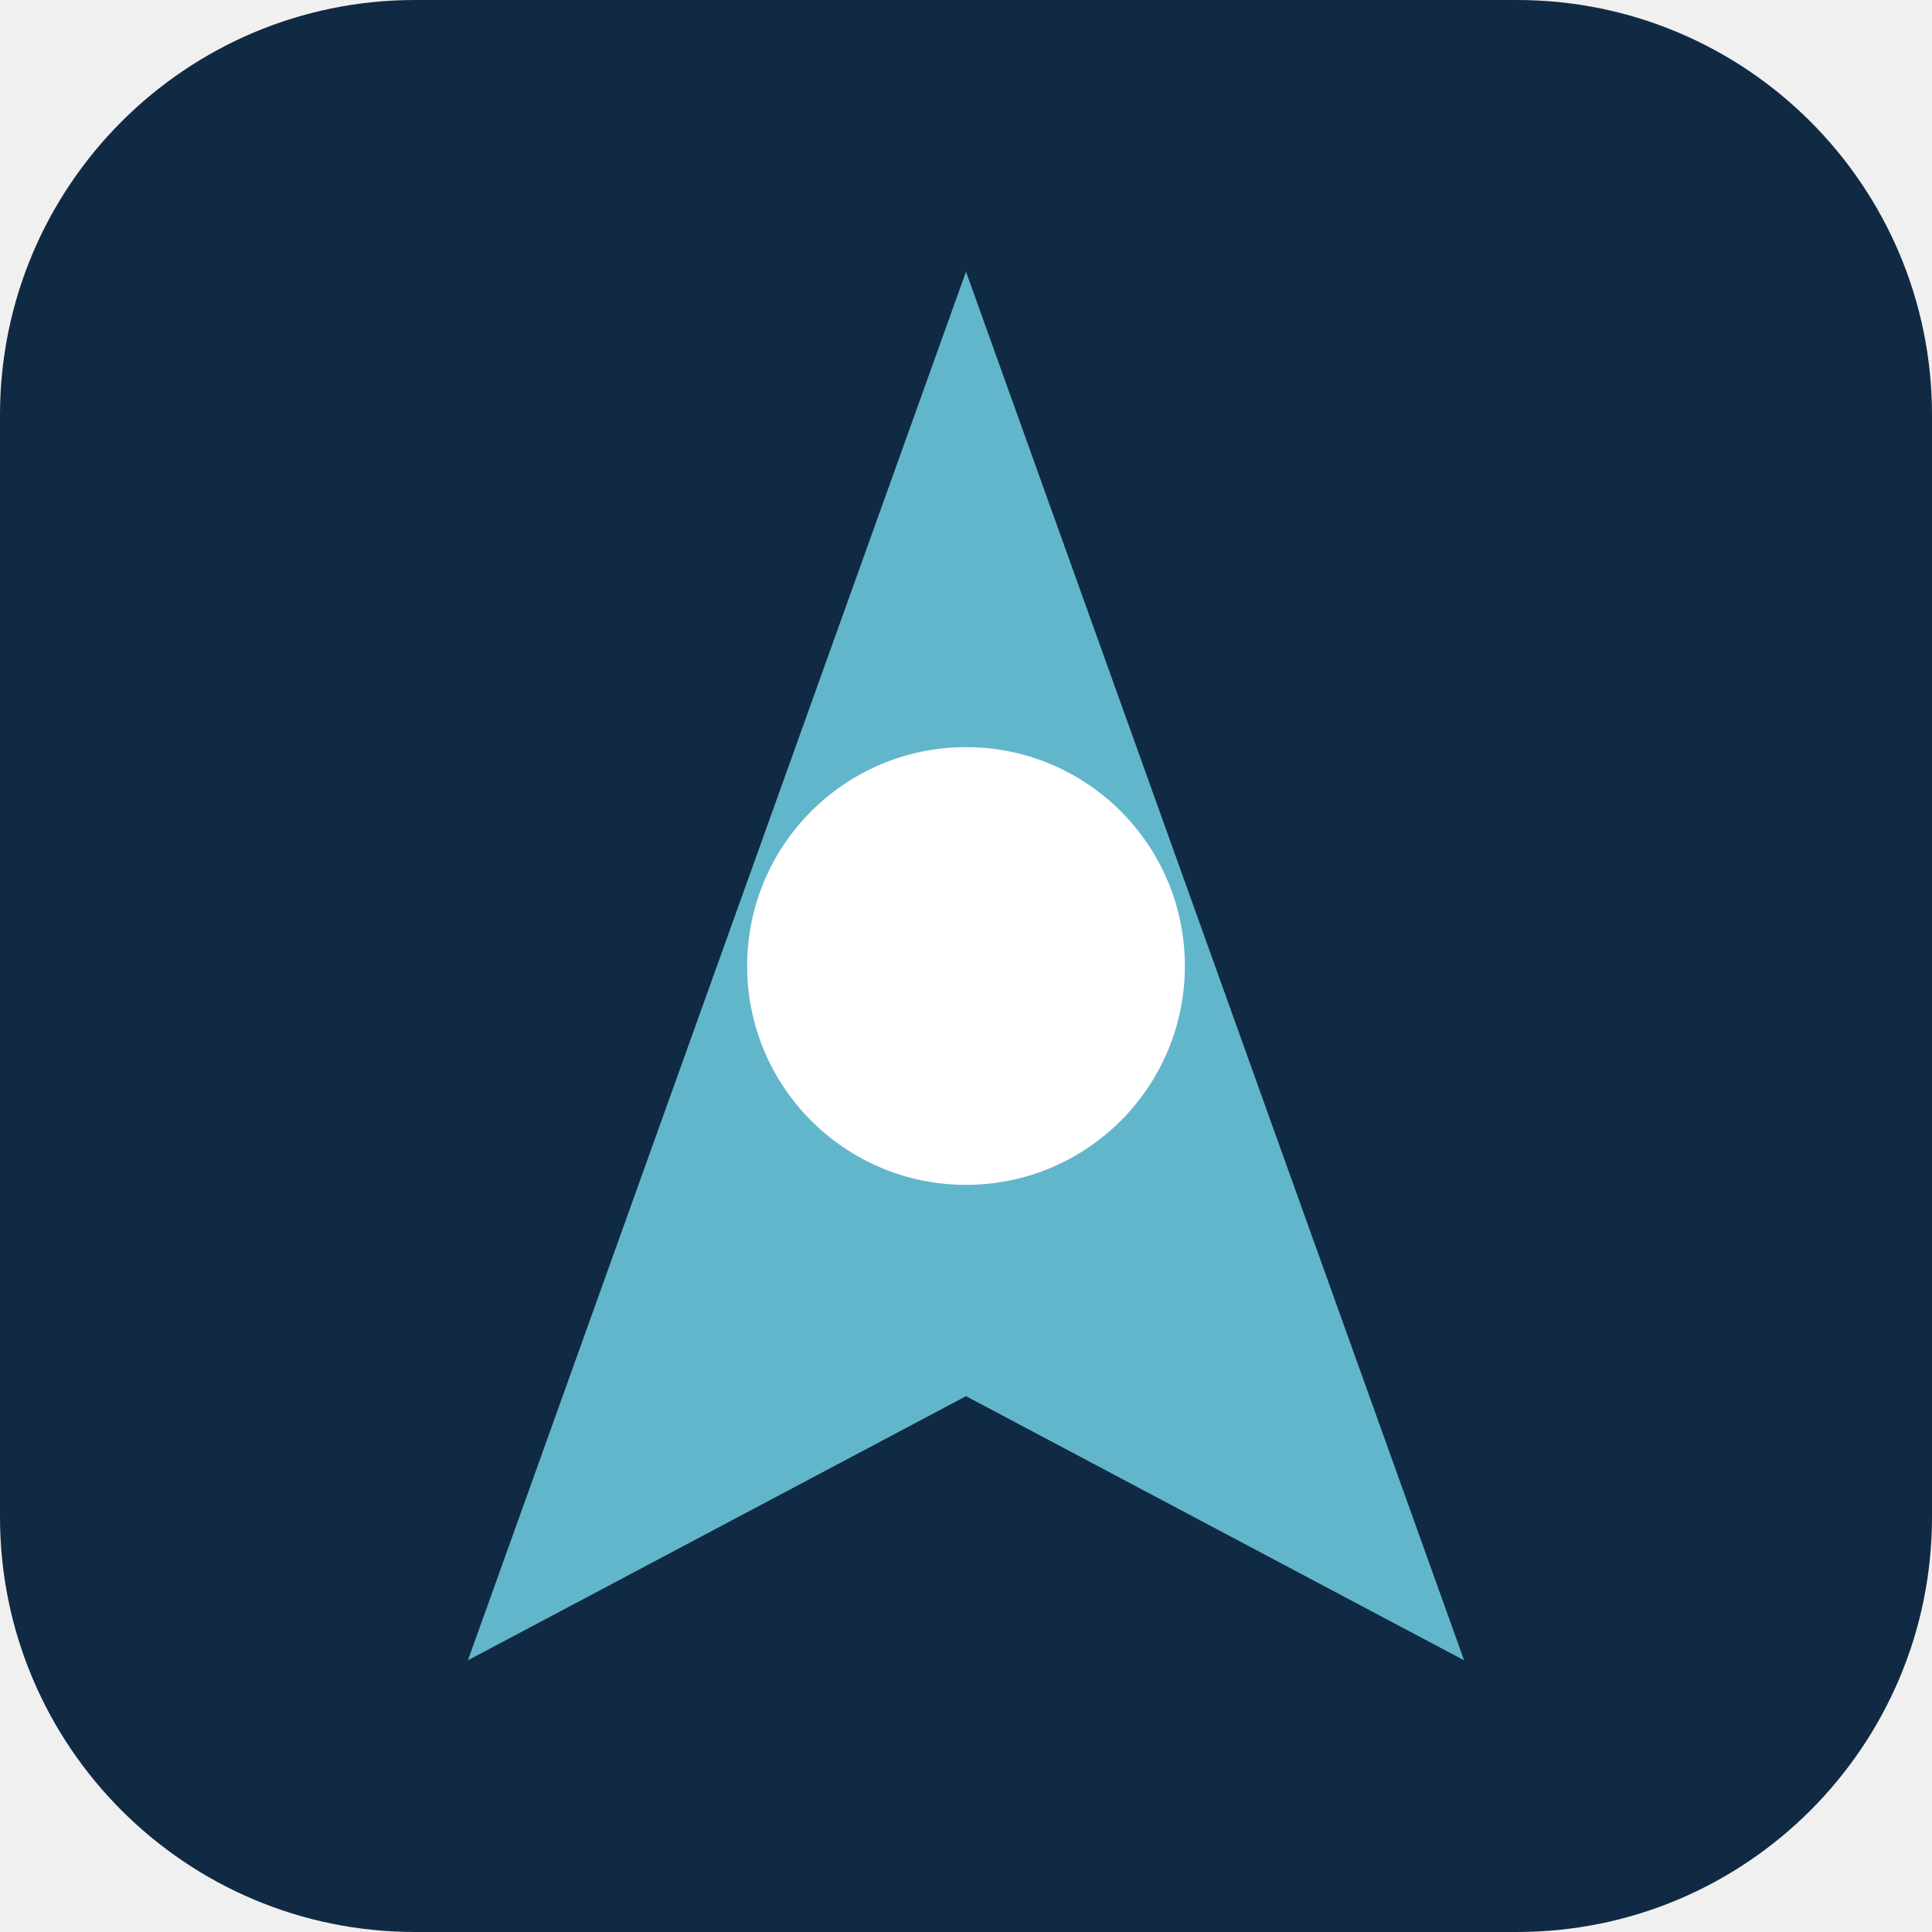
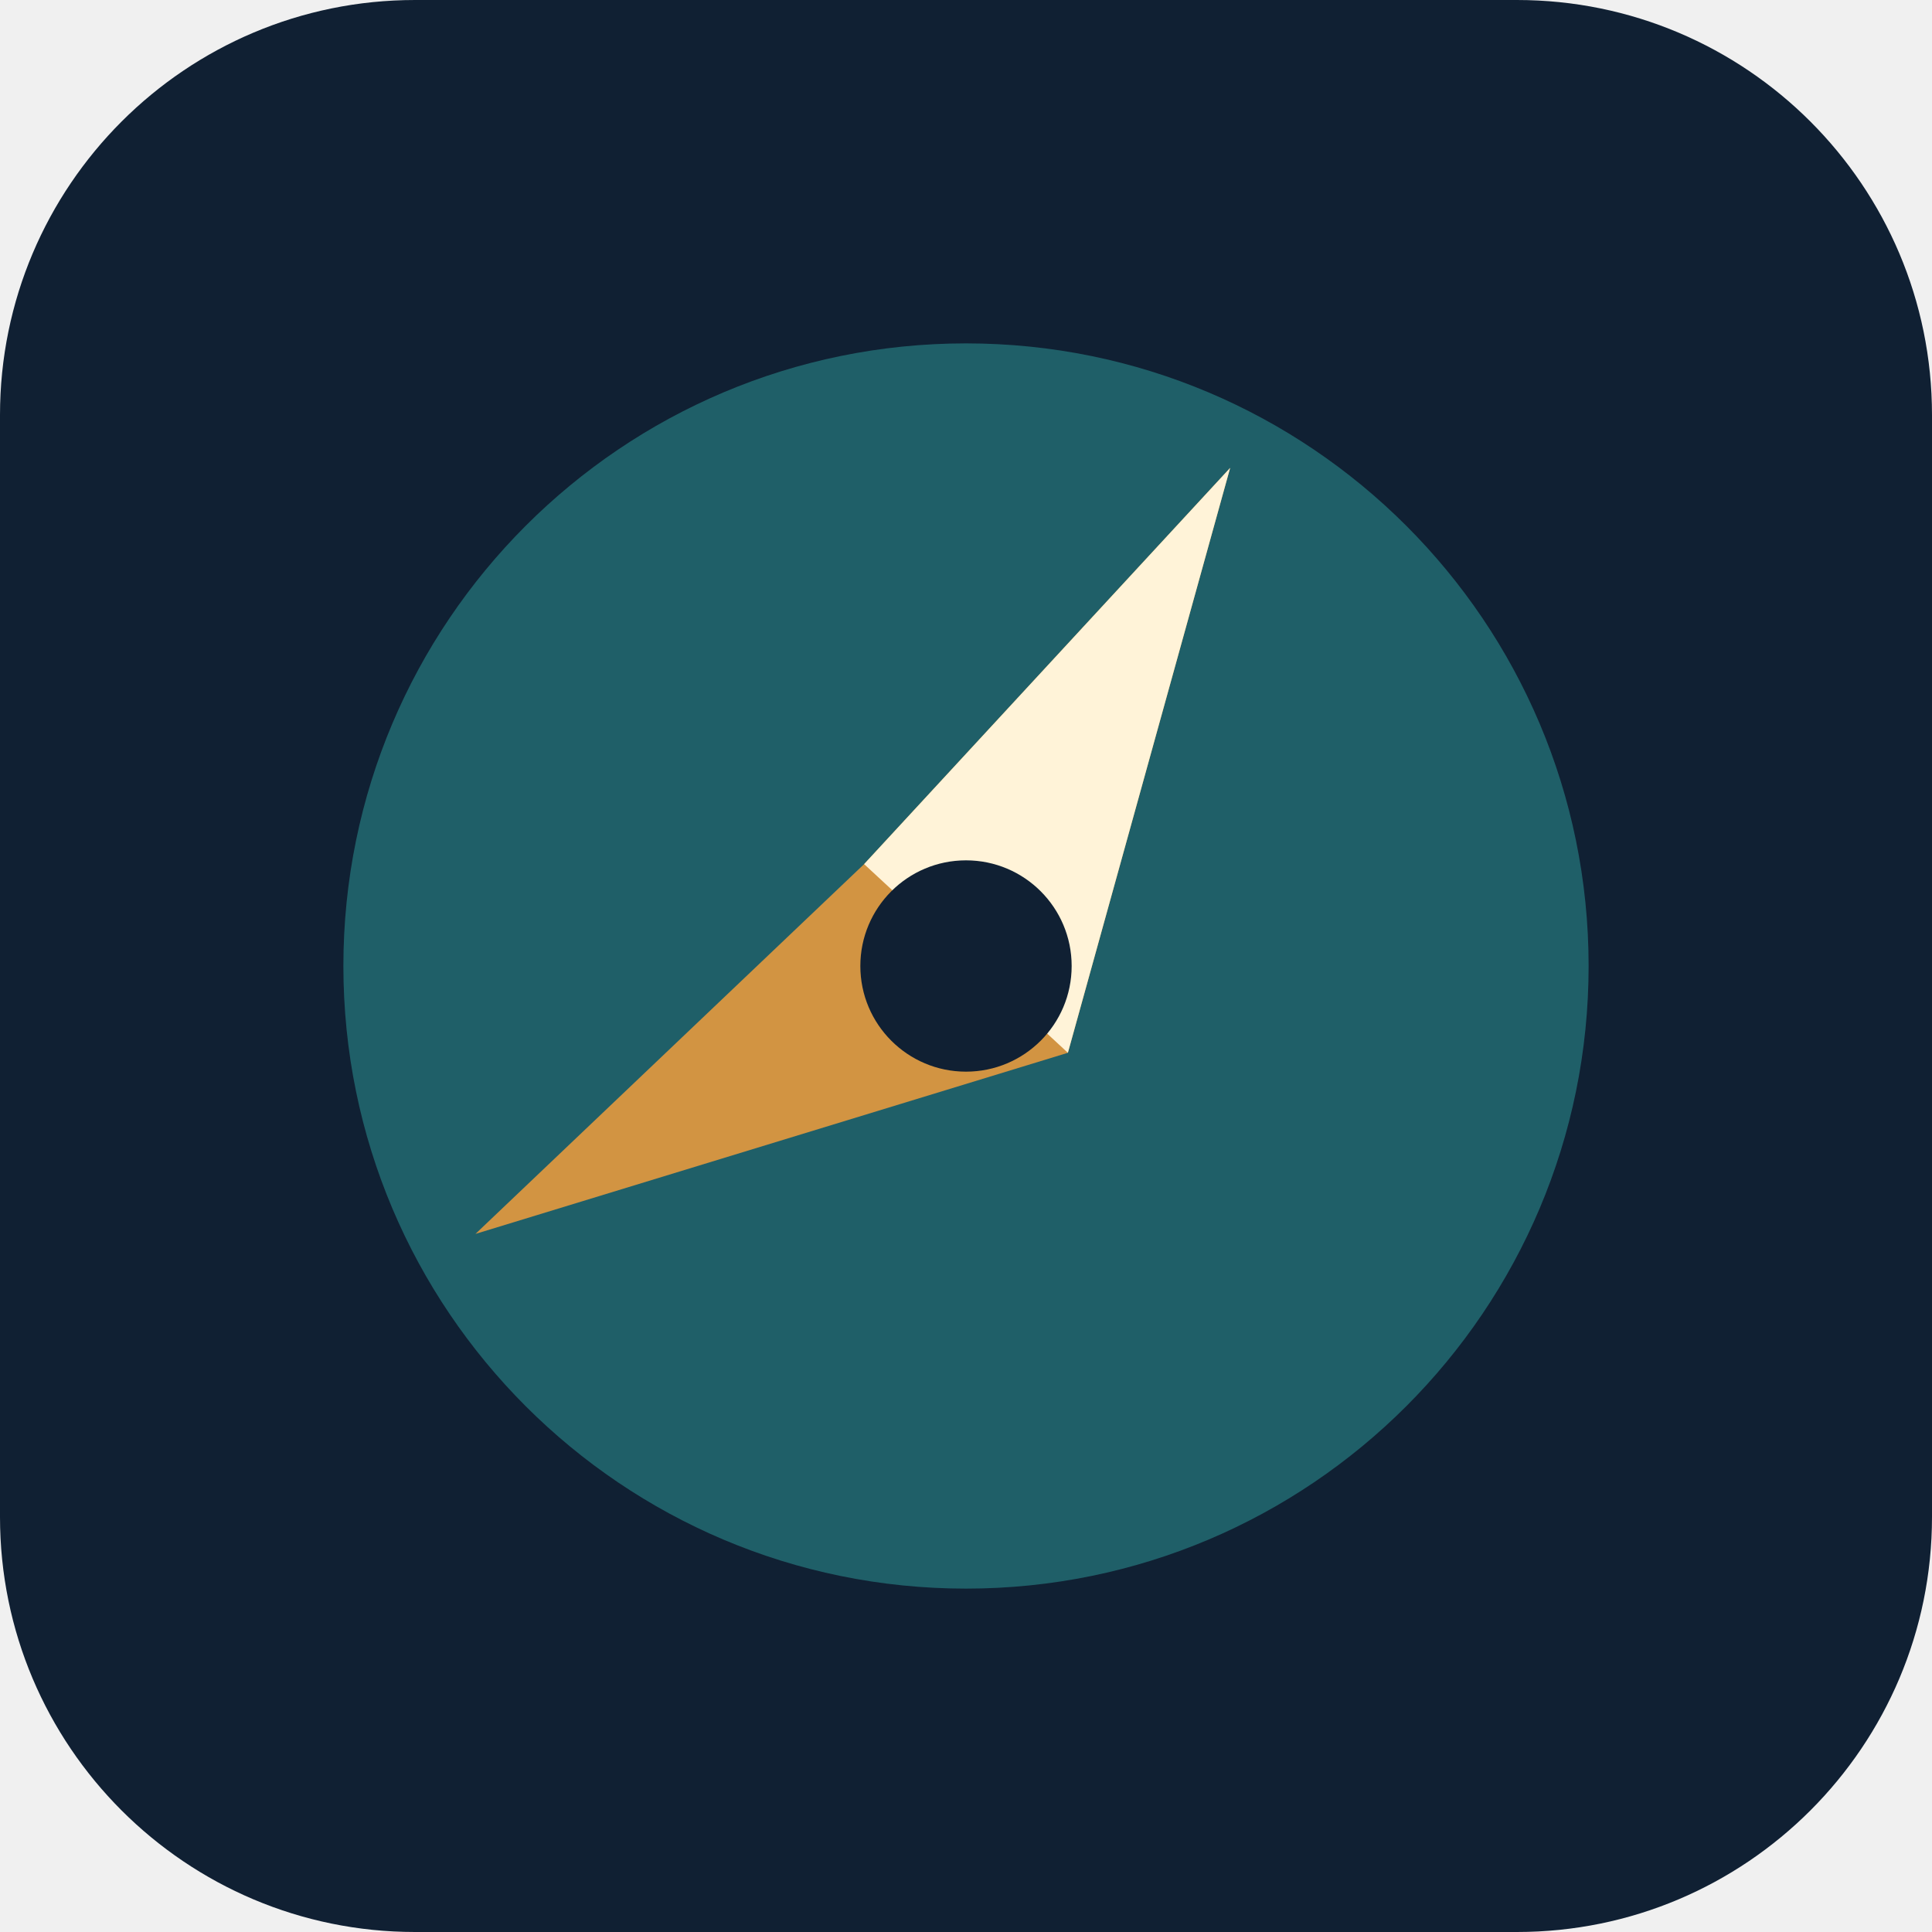
<svg xmlns="http://www.w3.org/2000/svg" viewBox="0 0 512 512">
-   <rect width="512" height="512" rx="110" fill="#102A43" />
-   <path d="M256 72l132 368-132-70-132 70L256 72z" fill="#62B6CB" />
-   <circle cx="256" cy="256" r="58" fill="#fff" />
+   <rect width="512" height="512" rx="110" fill="#102033" />
+   <circle cx="256" cy="256" r="165" fill="#1f5f68" />
+   <path d="M326 124 283 279 126 327l103-98z" fill="#d29442" />
+   <path d="m326 124-97 105 54 50z" fill="#fff3d8" />
+   <circle cx="256" cy="256" r="28" fill="#102033" />
</svg>
